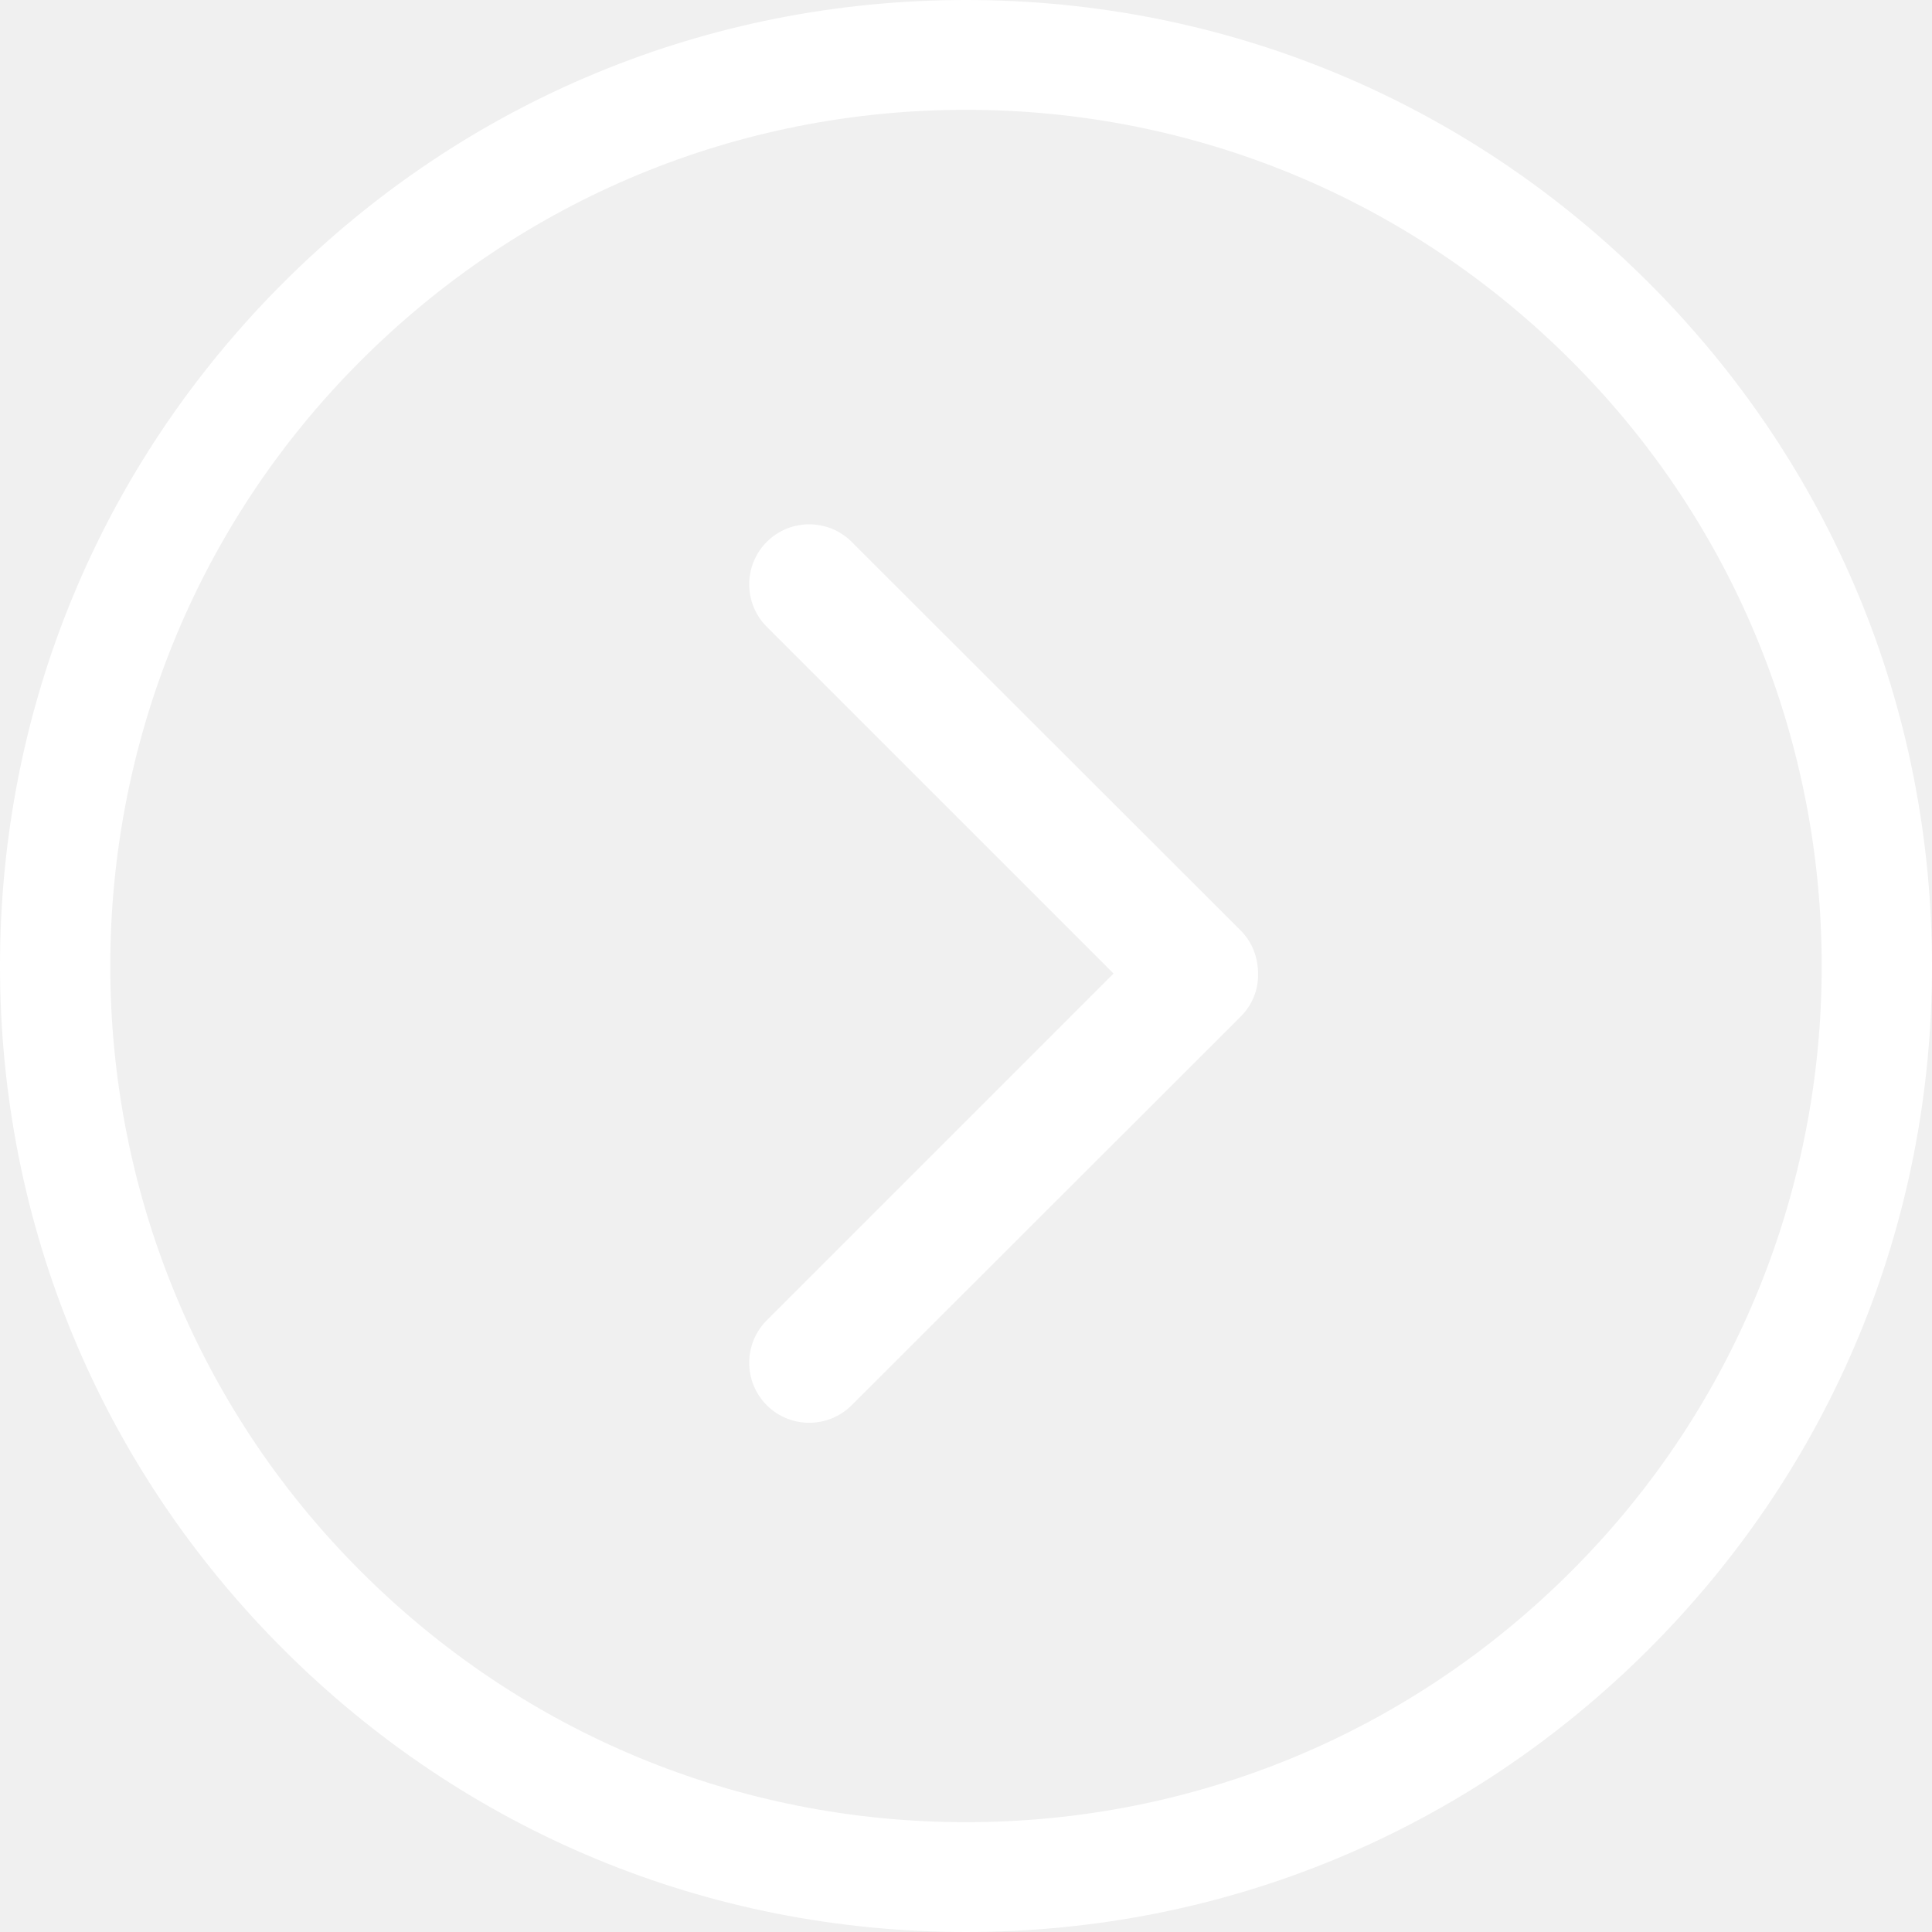
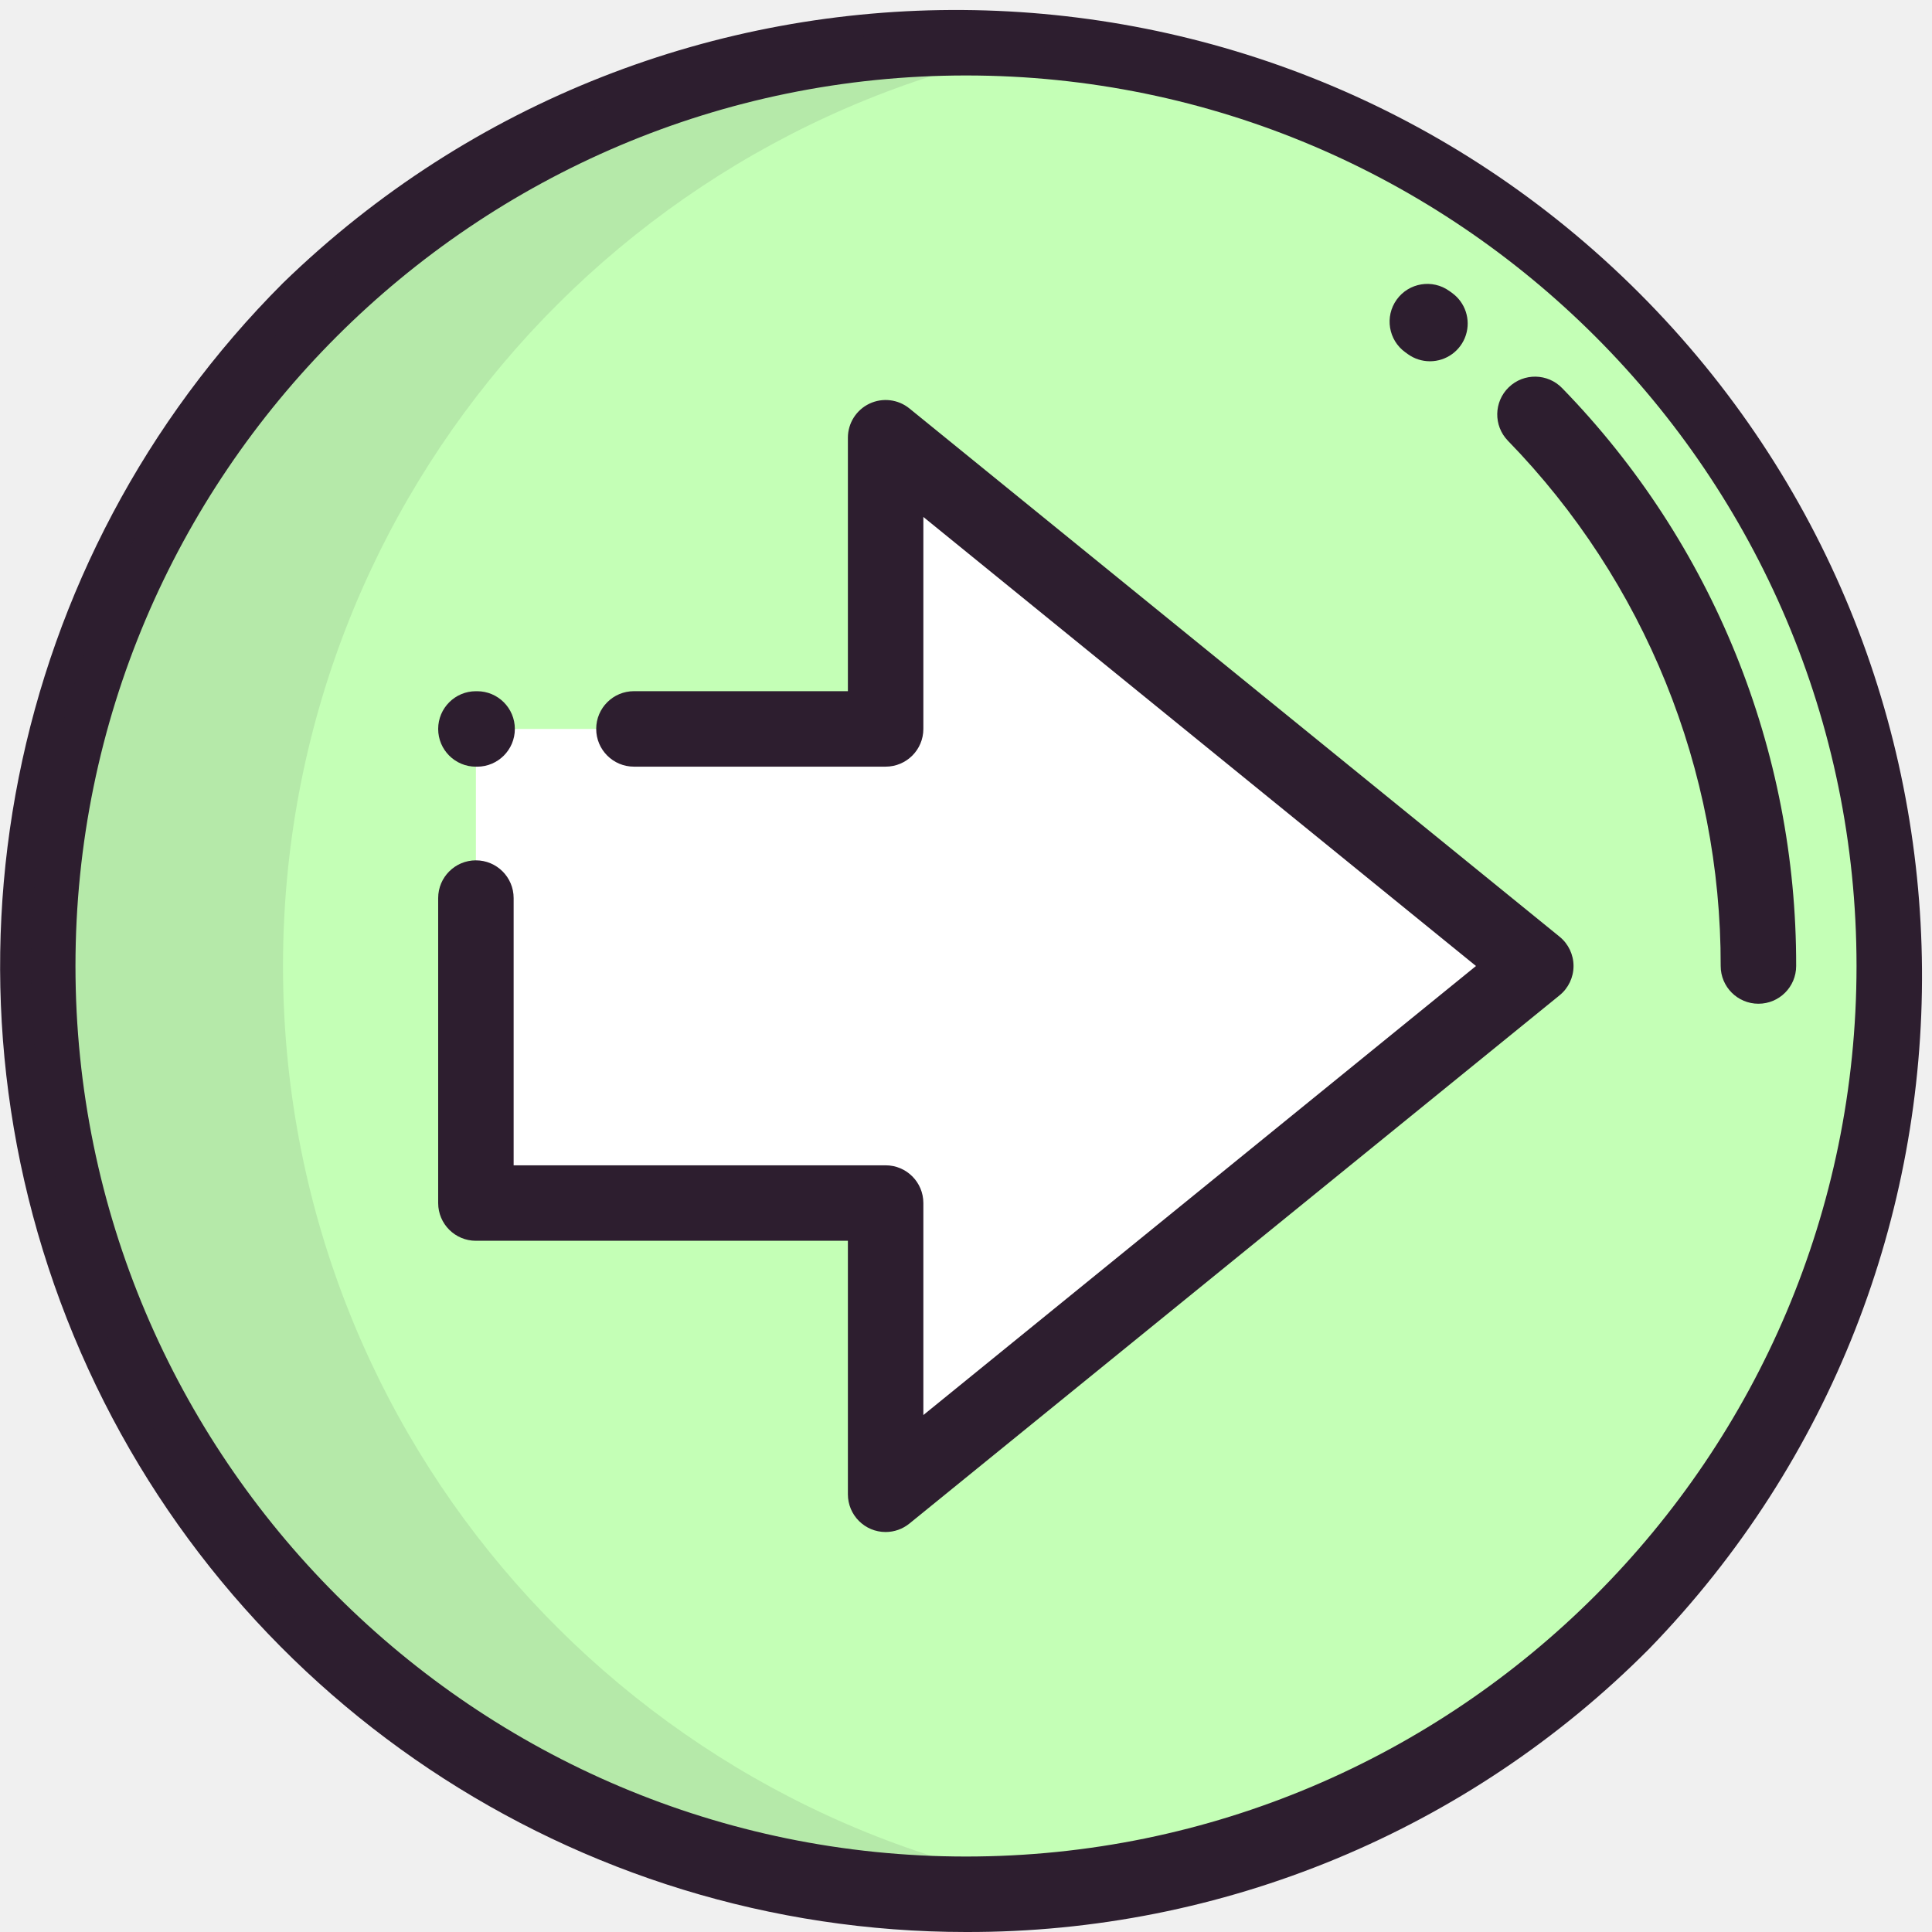
- <svg xmlns="http://www.w3.org/2000/svg" version="1.1" id="Capa_1" x="0px" y="0px" viewBox="0 0 512 512" style="enable-background:new 0 0 512 512;" xml:space="preserve">
-   <style type="text/css">
- 	.st0{fill:#FFFFFF;}
- </style>
-   <g>
-     <g>
-       <path class="st0" d="M437,75C388.6,26.6,324.4,0,256,0S123.4,26.6,75,75S0,187.6,0,256s26.6,132.6,75,181s112.6,75,181,75    s132.6-26.6,181-75s75-112.6,75-181S485.4,123.4,437,75z M416.4,416.4c-42.9,42.9-99.9,66.5-160.4,66.5s-117.5-23.6-160.4-66.5    C7.1,328,7.1,184,95.6,95.6c42.9-42.9,99.9-66.5,160.4-66.5s117.5,23.6,160.4,66.5C504.9,184,504.9,328,416.4,416.4z" />
-     </g>
-   </g>
-   <g>
-     <g>
-       <path class="st0" d="M328.8,246.6L225.7,143.6c-6.2-6.2-16.3-6.2-22.5,0c-6.2,6.2-6.2,16.3,0,22.5l91.9,91.9l-91.9,91.9    c-6.2,6.2-6.2,16.3,0,22.5c6.2,6.2,16.3,6.2,22.5,0l103.1-103c3.1-3.1,4.7-7.2,4.6-11.3C333.4,253.8,331.9,249.7,328.8,246.6z" />
-     </g>
-   </g>
+ <svg xmlns="http://www.w3.org/2000/svg" id="Layer_1" data-name="Layer 1" viewBox="0 0 512 512">
+   <defs>
+     <style>.cls-1{fill:#c4ffb6;}.cls-2{fill:#fff;}.cls-3,.cls-4{fill:#2d1e2f;}.cls-4{opacity:0.1;isolation:isolate;}</style>
+   </defs>
+   <circle class="cls-1" cx="256" cy="256" r="246" />
+   <polygon class="cls-2" points="126.12 318.82 234.7 318.82 234.7 396 407 256 234.7 116 234.7 193.18 126.12 193.18 126.12 318.82" />
+   <path class="cls-3" d="M256,512A256,256,0,0,1,75,75,256,256,0,0,1,437,437,254.33,254.33,0,0,1,256,512Zm0-492C125.87,20,20,125.87,20,256S125.87,492,256,492,492,386.13,492,256,386.13,20,256,20Z" />
+   <path class="cls-3" d="M126.44,203.18h-.32a10,10,0,0,1,0-20h.32a10,10,0,0,1,0,20Z" />
+   <path class="cls-3" d="M234.7,406a10,10,0,0,1-10-10V328.82H126.12a10,10,0,0,1-10-10V238a10,10,0,0,1,20,0v70.82H234.7a10,10,0,0,1,10,10V375L391.15,256,244.7,137v56.17a10,10,0,0,1-10,10H168a10,10,0,0,1,0-20h56.7V116a10,10,0,0,1,16.3-7.76l172.31,140a10,10,0,0,1,0,15.52L241,403.76A10,10,0,0,1,234.7,406Z" />
+   <path class="cls-3" d="M378.94,95.74a10,10,0,0,1-5.83-1.88l-.69-.5A10,10,0,0,1,384.1,77.12l.69.5a10,10,0,0,1-5.85,18.12Z" />
+   <path class="cls-3" d="M466,266a10,10,0,0,1-10-10,199,199,0,0,0-56.4-139.21A10,10,0,1,1,414,102.87,218.84,218.84,0,0,1,476,256,10,10,0,0,1,466,266Z" />
+   <path class="cls-4" d="M75,256C75,130.52,168.29,26.84,289.32,10.57A249.18,249.18,0,0,0,256,8.33C119.22,8.33,8.33,119.21,8.33,256S119.22,503.67,256,503.67a249.18,249.18,0,0,0,33.32-2.24C168.29,485.16,75,381.49,75,256Z" />
</svg>
